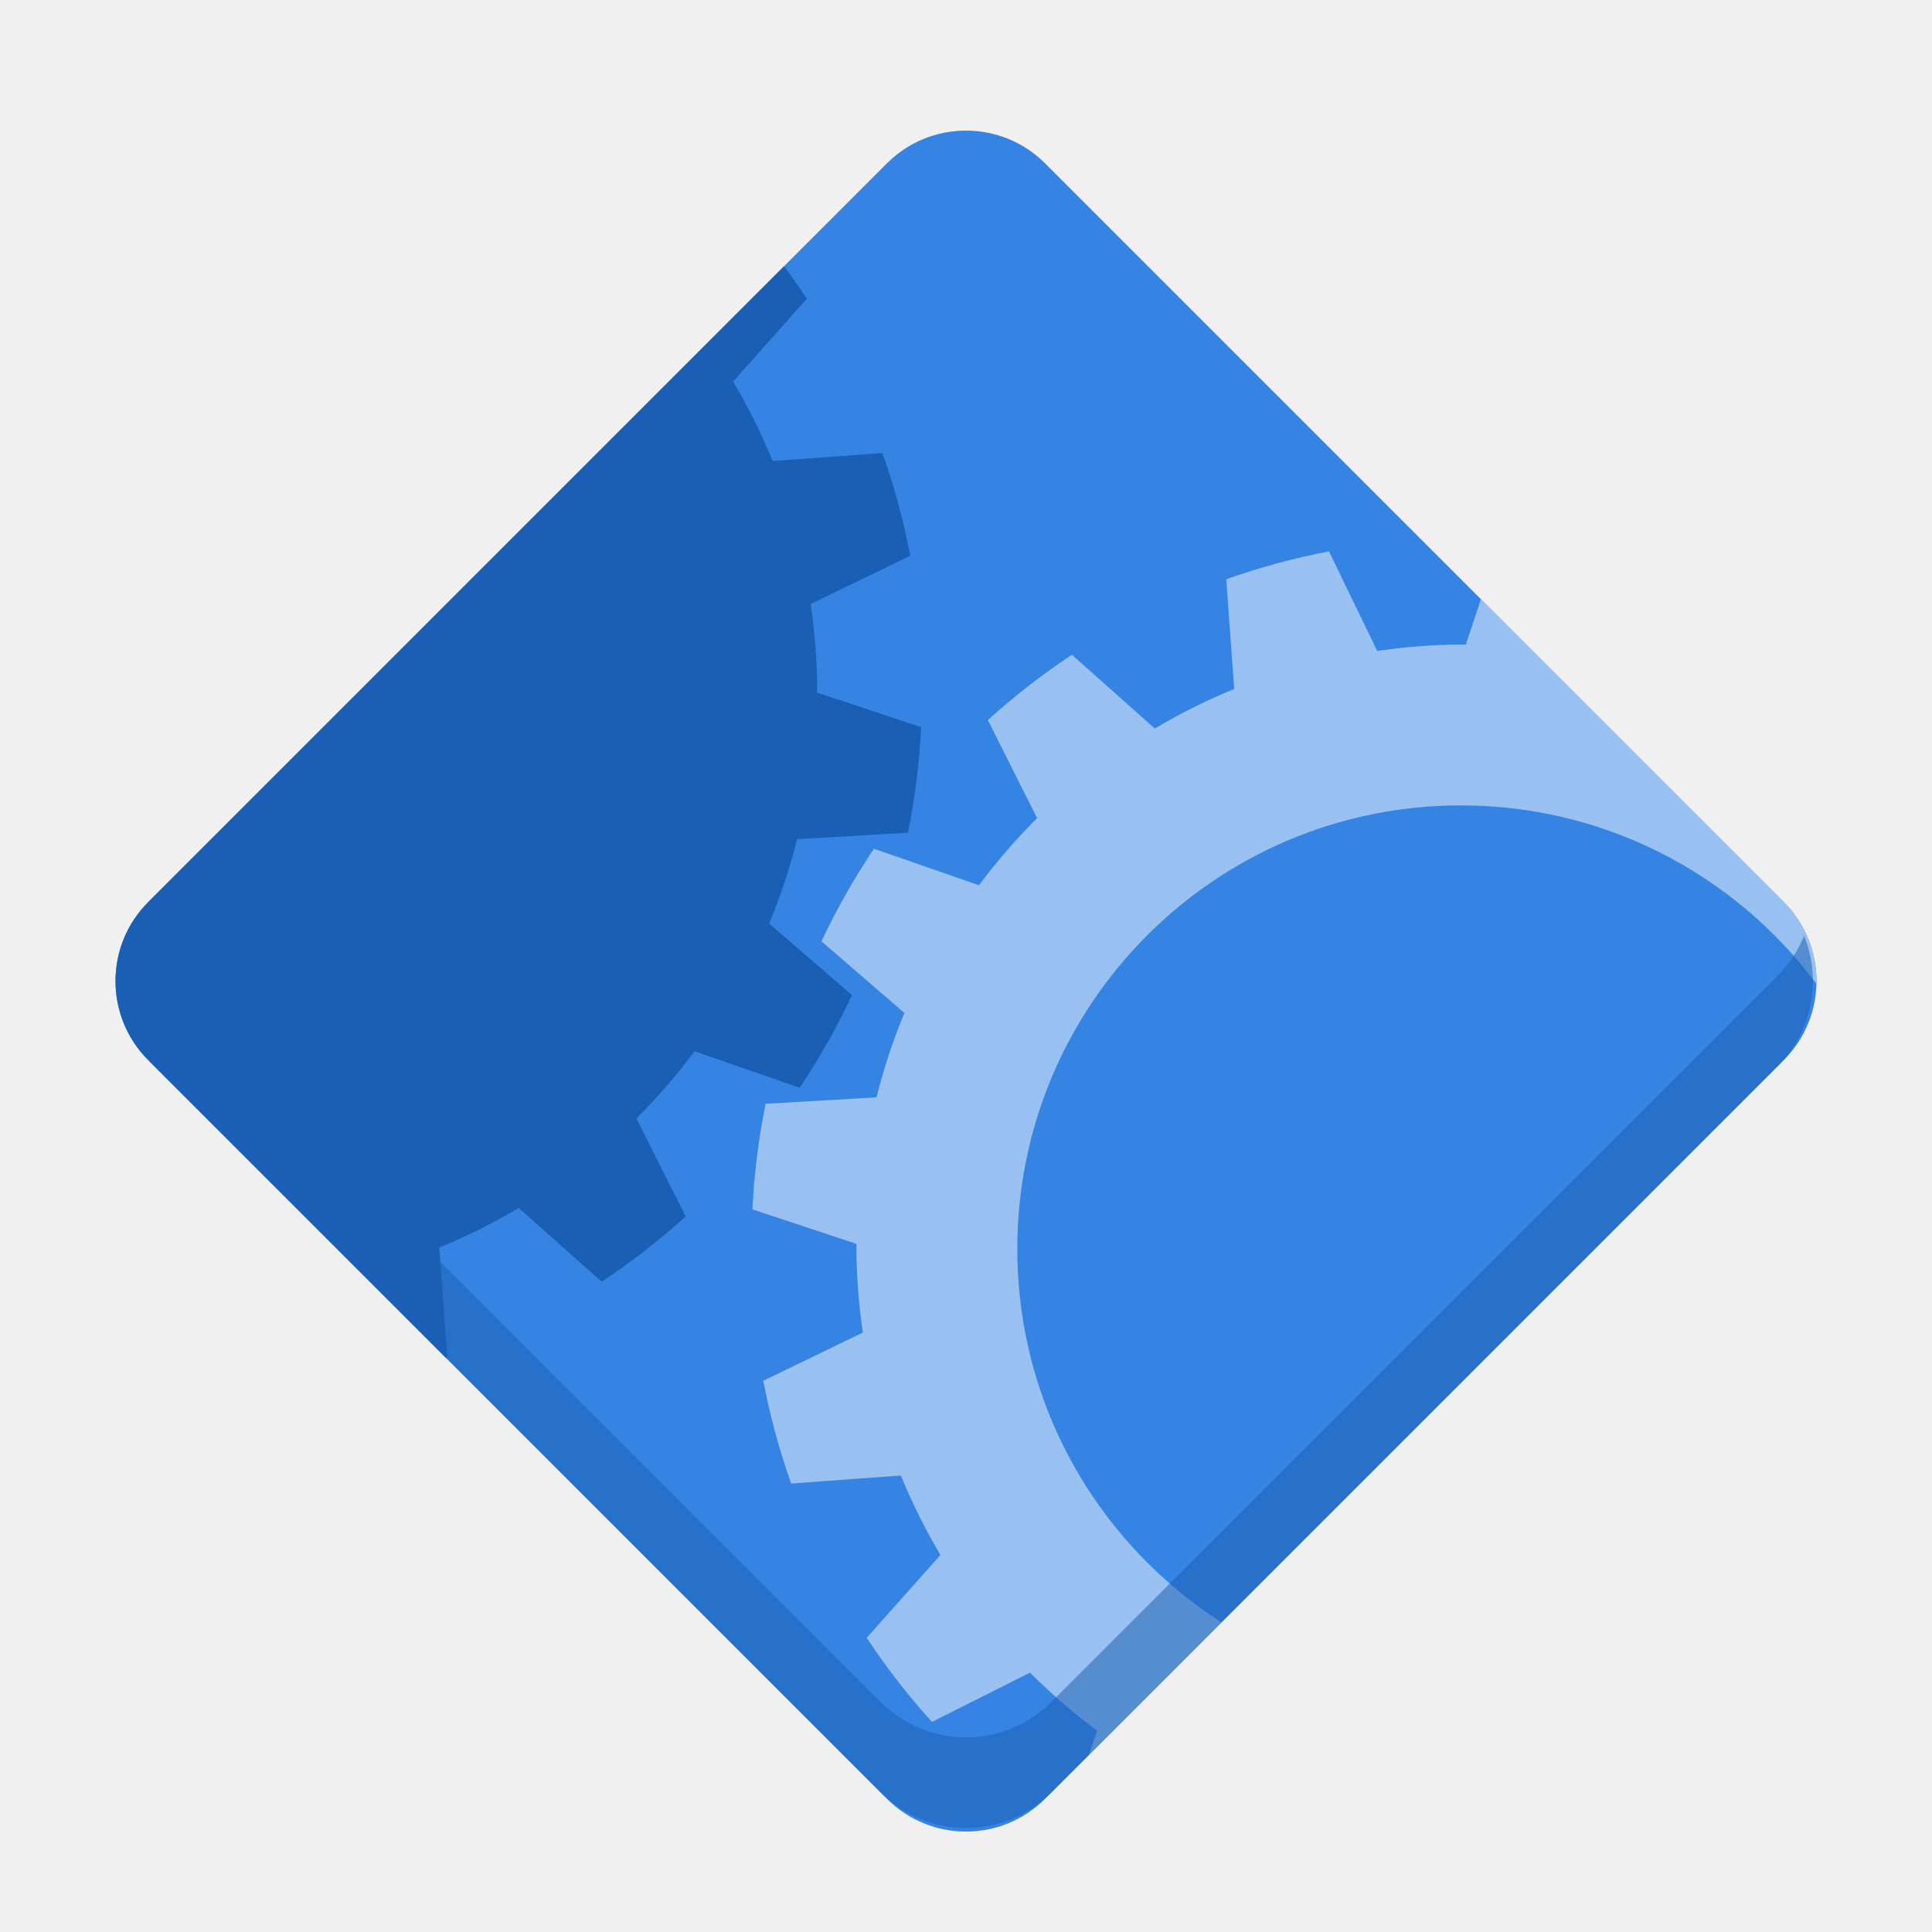
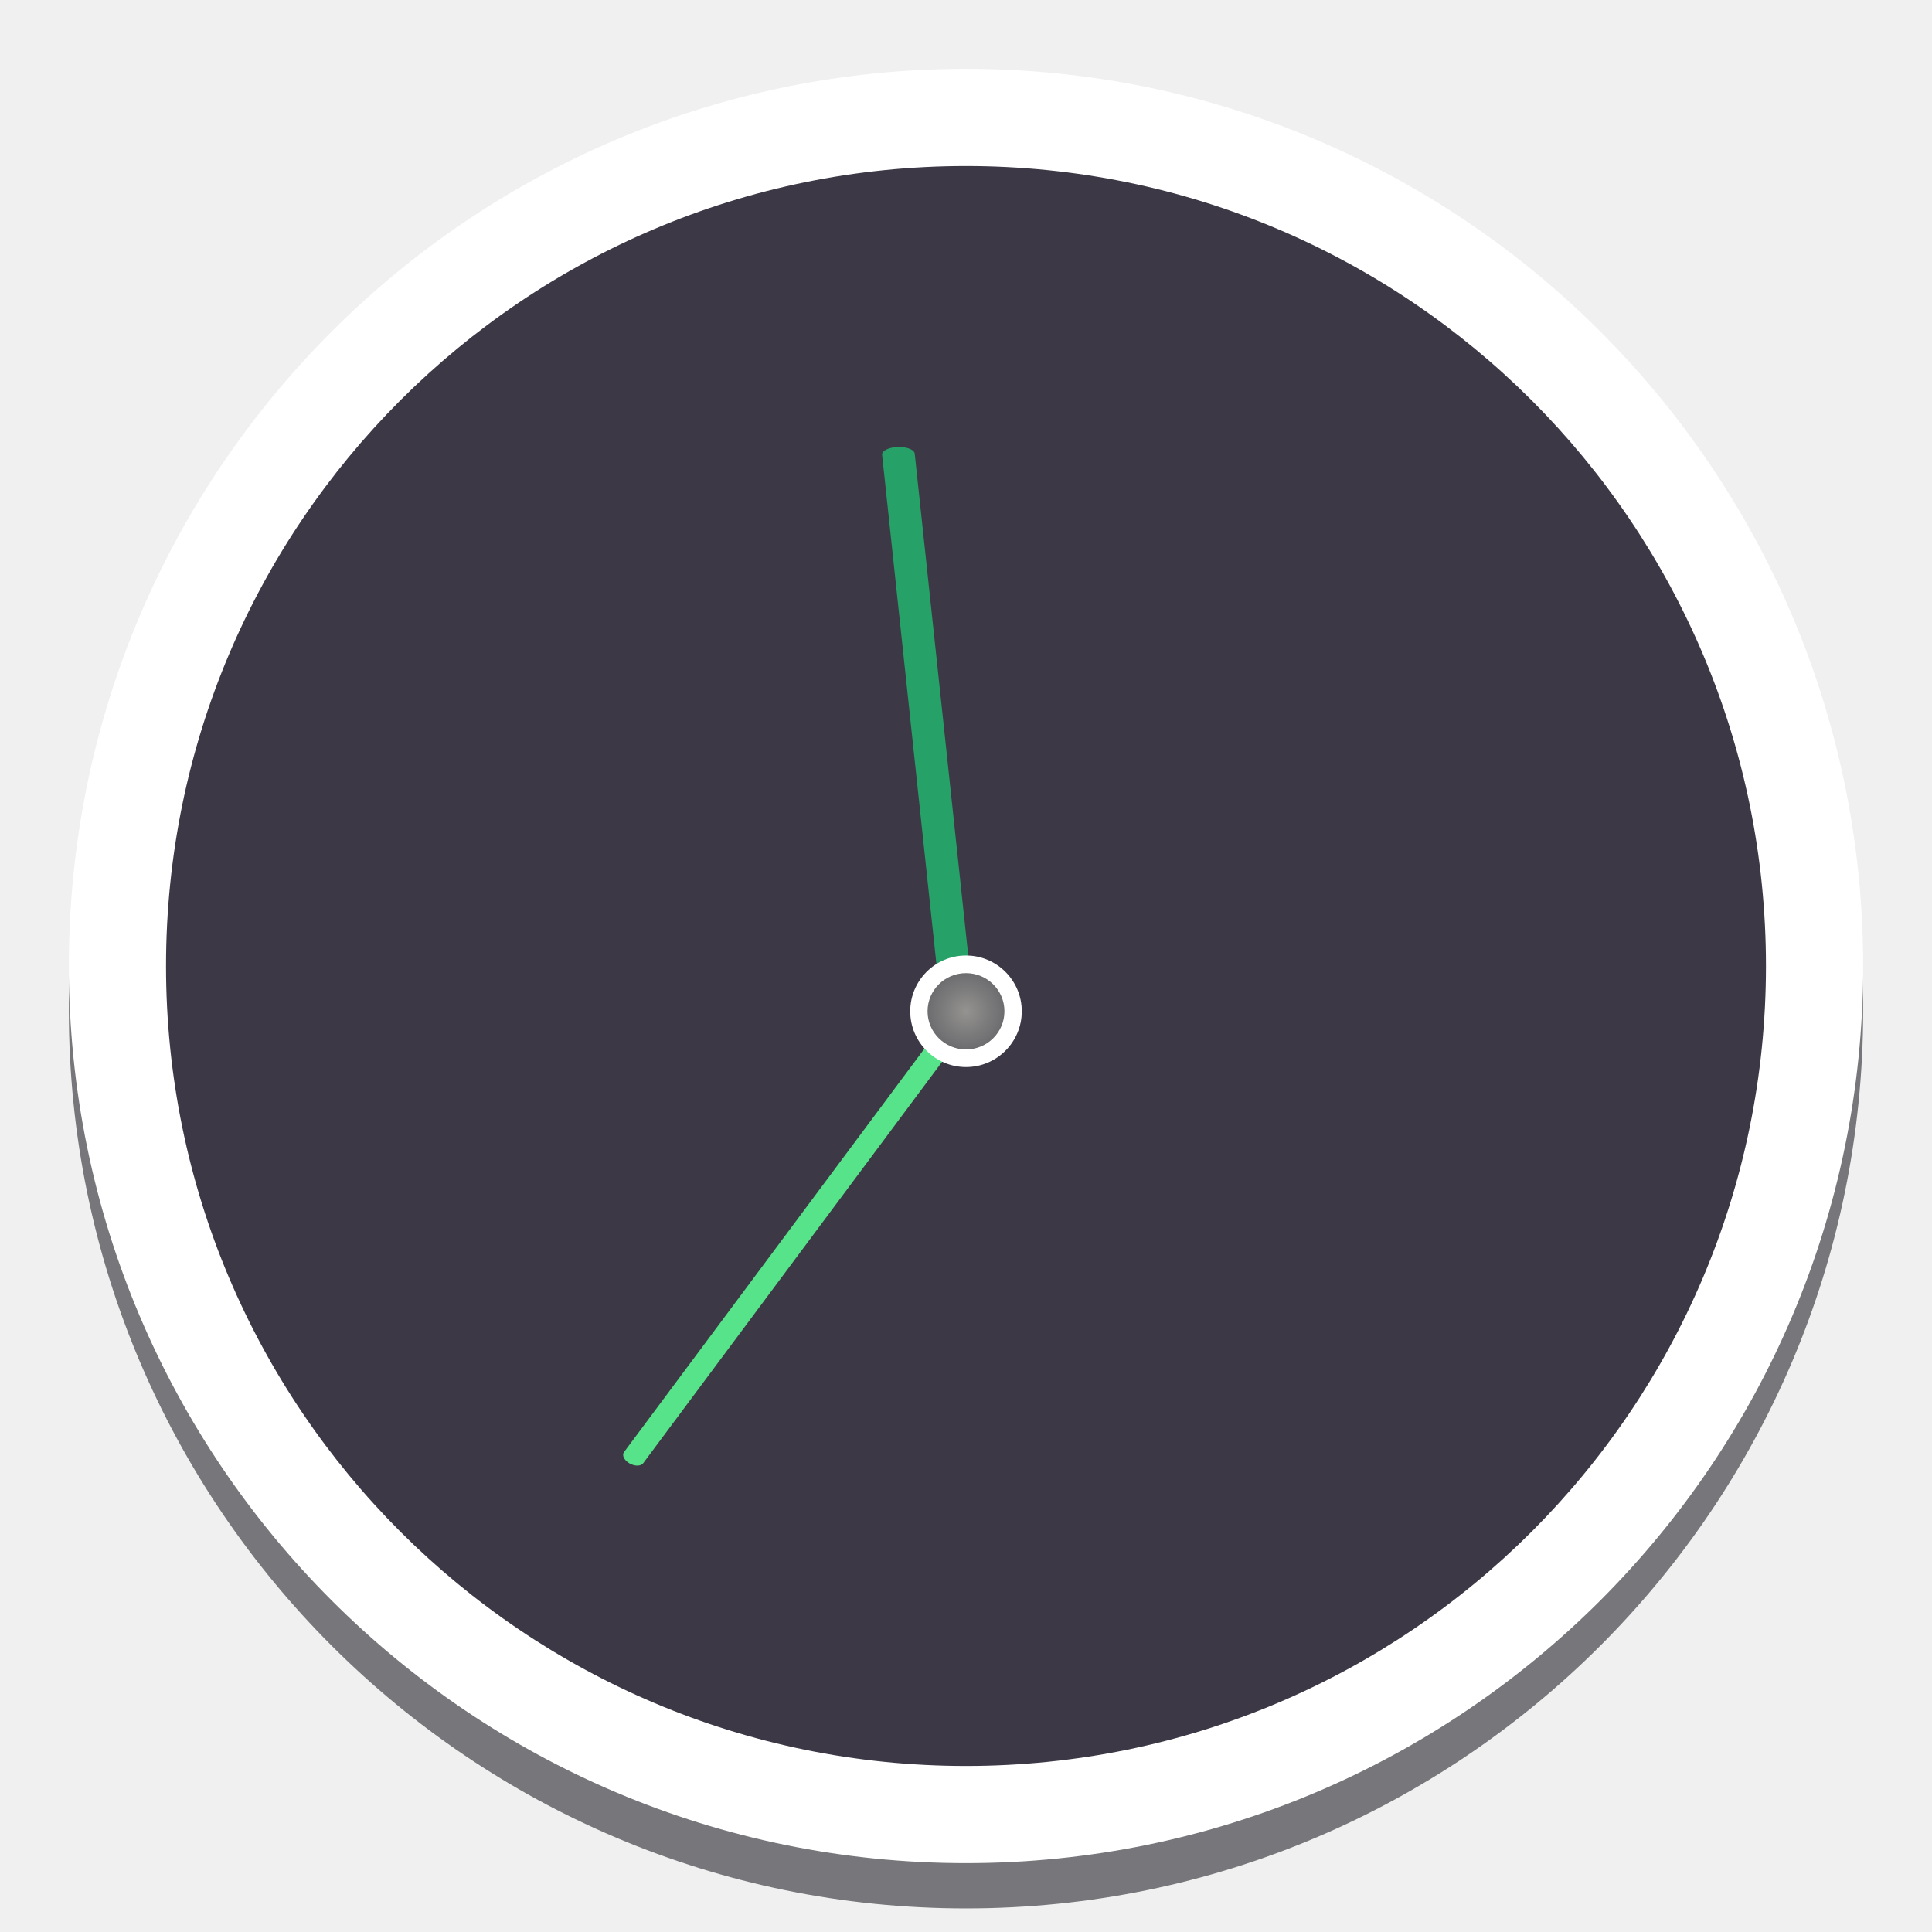
- <svg xmlns="http://www.w3.org/2000/svg" width="33.75mm" height="33.75mm" viewBox="0 0 33.75 33.75" version="1.1" id="svg974">
-   <defs id="defs968">
-     <clipPath clipPathUnits="userSpaceOnUse" id="clipPath18689">
-       <rect clip-path="none" transform="rotate(45)" ry="32" rx="32" y="123.999" x="486.037" height="362.943" width="362.943" id="rect18691" style="display:inline;opacity:1;vector-effect:none;fill:#4a86cf;fill-opacity:1;stroke:none;stroke-width:26.067;stroke-linecap:butt;stroke-linejoin:miter;stroke-miterlimit:4;stroke-dasharray:none;stroke-dashoffset:0;stroke-opacity:1;marker:none;marker-start:none;marker-mid:none;marker-end:none;paint-order:normal;enable-background:new" />
-     </clipPath>
-     <clipPath clipPathUnits="userSpaceOnUse" id="clipPath18689-3">
-       <rect clip-path="none" transform="rotate(45)" ry="32" rx="32" y="123.999" x="486.037" height="362.943" width="362.943" id="rect18691-6" style="display:inline;opacity:1;vector-effect:none;fill:#4a86cf;fill-opacity:1;stroke:none;stroke-width:26.067;stroke-linecap:butt;stroke-linejoin:miter;stroke-miterlimit:4;stroke-dasharray:none;stroke-dashoffset:0;stroke-opacity:1;marker:none;marker-start:none;marker-mid:none;marker-end:none;paint-order:normal;enable-background:new" />
-     </clipPath>
-   </defs>
-   <g id="layer1" transform="translate(-61.81982,-103.944)">
-     <g transform="matrix(0.2636723,0,0,0.2636723,61.81982,-529.397)" style="display:inline;stroke-width:0.25;enable-background:new" id="g1836">
-       <g transform="matrix(0.25,0,0,0.25,0,2295)" id="g18818" style="stroke-width:0.25">
-         <g style="stroke-width:0.27" transform="matrix(0.9260519,0,0,0.9260519,18.93073,50.87633)" id="g18590">
-           <g style="stroke-width:0.27" id="g18681" clip-path="url(#clipPath18689-3)">
-             <rect style="opacity:1;vector-effect:none;fill:#3584e4;fill-opacity:1;stroke:none;stroke-width:8.221;stroke-linecap:butt;stroke-linejoin:miter;stroke-miterlimit:4;stroke-dasharray:none;stroke-dashoffset:0;stroke-opacity:1;marker:none;marker-start:none;marker-mid:none;marker-end:none;paint-order:normal" id="rect18571" width="424" height="424" x="458.337" y="90.642" rx="10.092" ry="10.092" transform="matrix(0.6052817,0.6052817,-0.6052817,0.6052817,33.44063,99.07363)" clip-path="none" />
-             <circle style="opacity:1;vector-effect:none;fill:#f66151;fill-opacity:1;stroke:none;stroke-width:7.037;stroke-linecap:butt;stroke-linejoin:miter;stroke-miterlimit:4;stroke-dasharray:none;stroke-dashoffset:0;stroke-opacity:1;marker:none;marker-start:none;marker-mid:none;marker-end:none;paint-order:normal" id="path18706" cx="0" cy="0" r="0" transform="translate(0,-212)" />
-             <circle style="opacity:1;vector-effect:none;fill:#f66151;fill-opacity:1;stroke:none;stroke-width:7.037;stroke-linecap:butt;stroke-linejoin:miter;stroke-miterlimit:4;stroke-dasharray:none;stroke-dashoffset:0;stroke-opacity:1;marker:none;marker-start:none;marker-mid:none;marker-end:none;paint-order:normal" id="path18708" cx="0" cy="0" r="0" transform="translate(0,-212)" />
-             <path style="display:inline;opacity:1;vector-effect:none;fill:#98c1f1;fill-opacity:1;stroke:none;stroke-width:7.037;stroke-linecap:butt;stroke-linejoin:miter;stroke-miterlimit:4;stroke-dasharray:none;stroke-dashoffset:0;stroke-opacity:1;marker:none;marker-start:none;marker-mid:none;marker-end:none;paint-order:normal;enable-background:new" d="m 408.92,561.918 -9.886,29.829 a 172.971,172.971 0 0 0 -1.427,-0.071 172.971,172.971 0 0 0 -23.929,1.852 l -13.801,-28.501 a 203.293,203.293 0 0 0 -29.401,7.972 l 2.286,31.405 a 172.971,172.971 0 0 0 -22.732,11.319 l -23.718,-21.103 a 203.293,203.293 0 0 0 -24.059,18.674 l 14.099,28.073 a 172.971,172.971 0 0 0 -16.636,19.211 l -30.058,-10.448 a 203.293,203.293 0 0 0 -15.017,26.488 l 23.73,20.507 a 172.971,172.971 0 0 0 -7.985,24.143 l -31.73,1.849 a 203.293,203.293 0 0 0 -3.778,30.217 l 29.829,9.886 a 172.971,172.971 0 0 0 -0.071,1.427 172.971,172.971 0 0 0 1.852,23.929 l -28.501,13.801 a 203.293,203.293 0 0 0 7.972,29.401 l 31.405,-2.286 a 172.971,172.971 0 0 0 11.319,22.732 l -21.103,23.718 a 203.293,203.293 0 0 0 18.674,24.059 l 28.073,-14.099 a 172.971,172.971 0 0 0 19.211,16.636 l -10.448,30.058 a 203.293,203.293 0 0 0 26.488,15.017 l 20.507,-23.73 a 172.971,172.971 0 0 0 24.143,7.985 l 1.849,31.73 a 203.293,203.293 0 0 0 30.217,3.778 l 9.886,-29.829 a 172.971,172.971 0 0 0 1.427,0.071 172.971,172.971 0 0 0 23.929,-1.852 l 13.801,28.501 a 203.293,203.293 0 0 0 29.401,-7.972 l -2.286,-31.405 a 172.971,172.971 0 0 0 22.732,-11.319 l 23.718,21.103 A 203.293,203.293 0 0 0 532.96,916 l -14.099,-28.073 a 172.971,172.971 0 0 0 16.636,-19.211 l 30.058,10.448 a 203.293,203.293 0 0 0 15.017,-26.488 l -23.73,-20.507 a 172.971,172.971 0 0 0 7.985,-24.143 l 31.73,-1.849 a 203.293,203.293 0 0 0 3.778,-30.217 l -29.829,-9.886 a 172.971,172.971 0 0 0 0.071,-1.427 172.971,172.971 0 0 0 -1.852,-23.929 l 28.501,-13.801 a 203.293,203.293 0 0 0 -7.972,-29.401 l -31.405,2.286 a 172.971,172.971 0 0 0 -11.319,-22.732 l 21.103,-23.718 a 203.293,203.293 0 0 0 -18.674,-24.059 l -28.073,14.099 a 172.971,172.971 0 0 0 -19.211,-16.636 l 10.448,-30.058 A 203.293,203.293 0 0 0 485.636,581.681 l -20.507,23.73 a 172.971,172.971 0 0 0 -24.143,-7.985 l -1.849,-31.73 a 203.293,203.293 0 0 0 -30.217,-3.778 z M 397.607,637.722 A 126.926,126.926 0 0 1 524.532,764.647 126.926,126.926 0 0 1 397.607,891.572 126.926,126.926 0 0 1 270.682,764.647 126.926,126.926 0 0 1 397.607,637.722 Z" id="path18717-4" />
-             <path id="path18758" d="m 51.748,401.284 -9.886,29.829 c -0.476,-0.026 -0.951,-0.05 -1.427,-0.071 -8.01,0.062 -16.005,0.681 -23.929,1.852 L 2.706,404.392 c -9.986,1.918 -19.814,4.583 -29.401,7.972 l 2.286,31.405 c -7.844,3.211 -15.442,6.994 -22.732,11.319 l -23.718,-21.103 c -8.475,5.614 -16.518,11.857 -24.059,18.674 l 14.099,28.073 c -6.009,5.987 -11.569,12.408 -16.636,19.211 l -30.058,-10.448 c -5.661,8.442 -10.68,17.296 -15.017,26.488 l 23.73,20.507 c -3.25,7.841 -5.919,15.91 -7.985,24.143 l -31.73,1.849 c -2.013,9.964 -3.276,20.064 -3.778,30.217 l 29.829,9.886 c -0.026,0.476 -0.05,0.951 -0.071,1.427 0.062,8.01 0.681,16.005 1.852,23.929 l -28.501,13.801 c 1.918,9.986 4.583,19.814 7.972,29.401 l 31.405,-2.286 c 3.211,7.844 6.994,15.442 11.319,22.732 l -21.103,23.718 c 5.614,8.475 11.857,16.518 18.674,24.059 l 28.073,-14.099 c 5.987,6.009 12.408,11.569 19.211,16.636 l -10.448,30.058 c 8.442,5.661 17.296,10.68 26.488,15.017 l 20.507,-23.73 c 7.841,3.25 15.91,5.919 24.143,7.985 l 1.849,31.73 c 9.964,2.013 20.064,3.276 30.217,3.778 l 9.886,-29.829 c 0.476,0.026 0.951,0.05 1.427,0.071 8.01,-0.062 16.005,-0.681 23.929,-1.852 l 13.801,28.501 c 9.986,-1.918 19.814,-4.583 29.401,-7.972 l -2.286,-31.405 c 7.844,-3.211 15.442,-6.994 22.732,-11.319 l 23.718,21.103 c 8.475,-5.614 16.518,-11.857 24.059,-18.674 l -14.099,-28.073 c 6.009,-5.987 11.569,-12.408 16.636,-19.211 l 30.058,10.448 c 5.661,-8.442 10.68,-17.296 15.017,-26.488 l -23.73,-20.507 c 3.25,-7.841 5.919,-15.91 7.985,-24.143 l 31.73,-1.849 c 2.013,-9.964 3.276,-20.064 3.778,-30.217 l -29.829,-9.886 c 0.026,-0.476 0.05,-0.951 0.071,-1.427 -0.062,-8.01 -0.681,-16.005 -1.852,-23.929 l 28.501,-13.801 c -1.918,-9.986 -4.583,-19.814 -7.972,-29.401 l -31.405,2.286 c -3.211,-7.844 -6.994,-15.442 -11.319,-22.732 l 21.103,-23.718 c -5.614,-8.475 -11.857,-16.518 -18.674,-24.059 l -28.073,14.099 c -5.987,-6.009 -12.408,-11.569 -19.211,-16.636 l 10.448,-30.058 c -8.442,-5.661 -17.296,-10.68 -26.488,-15.017 l -20.507,23.73 c -7.841,-3.25 -15.91,-5.919 -24.143,-7.985 l -1.849,-31.73 c -9.964,-2.013 -20.064,-3.276 -30.217,-3.778 z" style="display:inline;opacity:1;vector-effect:none;fill:#1a5fb4;fill-opacity:1;stroke:none;stroke-width:7.037;stroke-linecap:butt;stroke-linejoin:miter;stroke-miterlimit:4;stroke-dasharray:none;stroke-dashoffset:0;stroke-opacity:1;marker:none;marker-start:none;marker-mid:none;marker-end:none;paint-order:normal;enable-background:new" />
-           </g>
-         </g>
-         <path style="display:inline;opacity:0.534;vector-effect:none;fill:#1a5fb4;fill-opacity:1;stroke:none;stroke-width:1.629;stroke-linecap:butt;stroke-linejoin:miter;stroke-miterlimit:4;stroke-dasharray:none;stroke-dashoffset:0;stroke-opacity:1;marker:none;marker-start:none;marker-mid:none;marker-end:none;paint-order:normal;enable-background:new" clip-path="none" d="m 8.477,2676 c -1.171,2.887 -0.583,6.308 1.766,8.656 l 48.102,48.102 c 3.134,3.134 8.179,3.134 11.312,0 l 48.102,-48.102 c 2.348,-2.348 2.937,-5.77 1.766,-8.656 -0.392,0.966 -0.98,1.871 -1.766,2.656 l -48.102,48.102 c -3.134,3.134 -8.179,3.134 -11.312,0 L 10.242,2678.656 C 9.457,2677.871 8.868,2676.965 8.477,2676 Z" transform="matrix(4,0,0,4,0,-10028)" id="rect18571-6" />
-       </g>
-       <rect y="2402" x="-1.5000001e-06" height="128" width="128" id="rect9125-7-2" style="display:inline;opacity:1;vector-effect:none;fill:none;fill-opacity:1;stroke:none;stroke-width:1.25;stroke-linecap:butt;stroke-linejoin:miter;stroke-miterlimit:4;stroke-dasharray:none;stroke-dashoffset:0;stroke-opacity:1;marker:none;marker-start:none;marker-mid:none;marker-end:none;paint-order:normal;enable-background:new" />
-     </g>
-   </g>
+ <svg xmlns="http://www.w3.org/2000/svg" height="128px" viewBox="0 0 128 128" width="128px">
+   <radialGradient id="a" cx="64" cy="239" gradientTransform="matrix(1 0 0 0.993134 0 -170.359)" gradientUnits="userSpaceOnUse" r="2.848">
+     <stop offset="0" stop-color="#949390" />
+     <stop offset="1" stop-color="#68676b" />
+   </radialGradient>
+   <path d="m 123.438 67 c 0 32.828 -26.609 59.438 -59.438 59.438 s -59.438 -26.609 -59.438 -59.438 s 26.609 -59.438 59.438 -59.438 s 59.438 26.609 59.438 59.438 z m 0 0" fill="#77767b" />
+   <path d="m 123.438 64 c 0 32.828 -26.609 59.438 -59.438 59.438 s -59.438 -26.609 -59.438 -59.438 s 26.609 -59.438 59.438 -59.438 s 59.438 26.609 59.438 59.438 z m 0 0" fill="#ffffff" />
+   <path d="m 117 64 c 0 29.27 -23.73 53 -53 53 s -53 -23.73 -53 -53 s 23.73 -53 53 -53 s 53 23.73 53 53 z m 0 0" fill="#3d3846" />
+   <path d="m 59.473 29.617 c 0.594 -0.023 1.102 0.172 1.129 0.434 l 3.93 36.848 c 0.027 0.262 -0.434 0.488 -1.027 0.512 c -0.598 0.02 -1.105 -0.176 -1.133 -0.434 l -3.93 -36.848 c -0.027 -0.262 0.434 -0.492 1.031 -0.512 z m 0 0" fill="#26a269" />
+   <path d="m 64 67 c 0.352 0.203 0.508 0.535 0.355 0.742 l -21.742 29.199 c -0.156 0.207 -0.562 0.211 -0.914 0.008 c -0.352 -0.207 -0.508 -0.539 -0.355 -0.746 l 21.742 -29.199 c 0.156 -0.207 0.562 -0.207 0.914 -0.004 z m 0 0" fill="#57e389" />
+   <path d="m 67.695 67 c 0 2.039 -1.656 3.695 -3.695 3.695 s -3.695 -1.656 -3.695 -3.695 s 1.656 -3.695 3.695 -3.695 s 3.695 1.656 3.695 3.695 z m 0 0" fill="#ffffff" />
+   <path d="m 66.547 67 c 0 1.398 -1.141 2.527 -2.547 2.527 s -2.547 -1.129 -2.547 -2.527 s 1.141 -2.527 2.547 -2.527 s 2.547 1.129 2.547 2.527 z m 0 0" fill="url(#a)" />
</svg>
